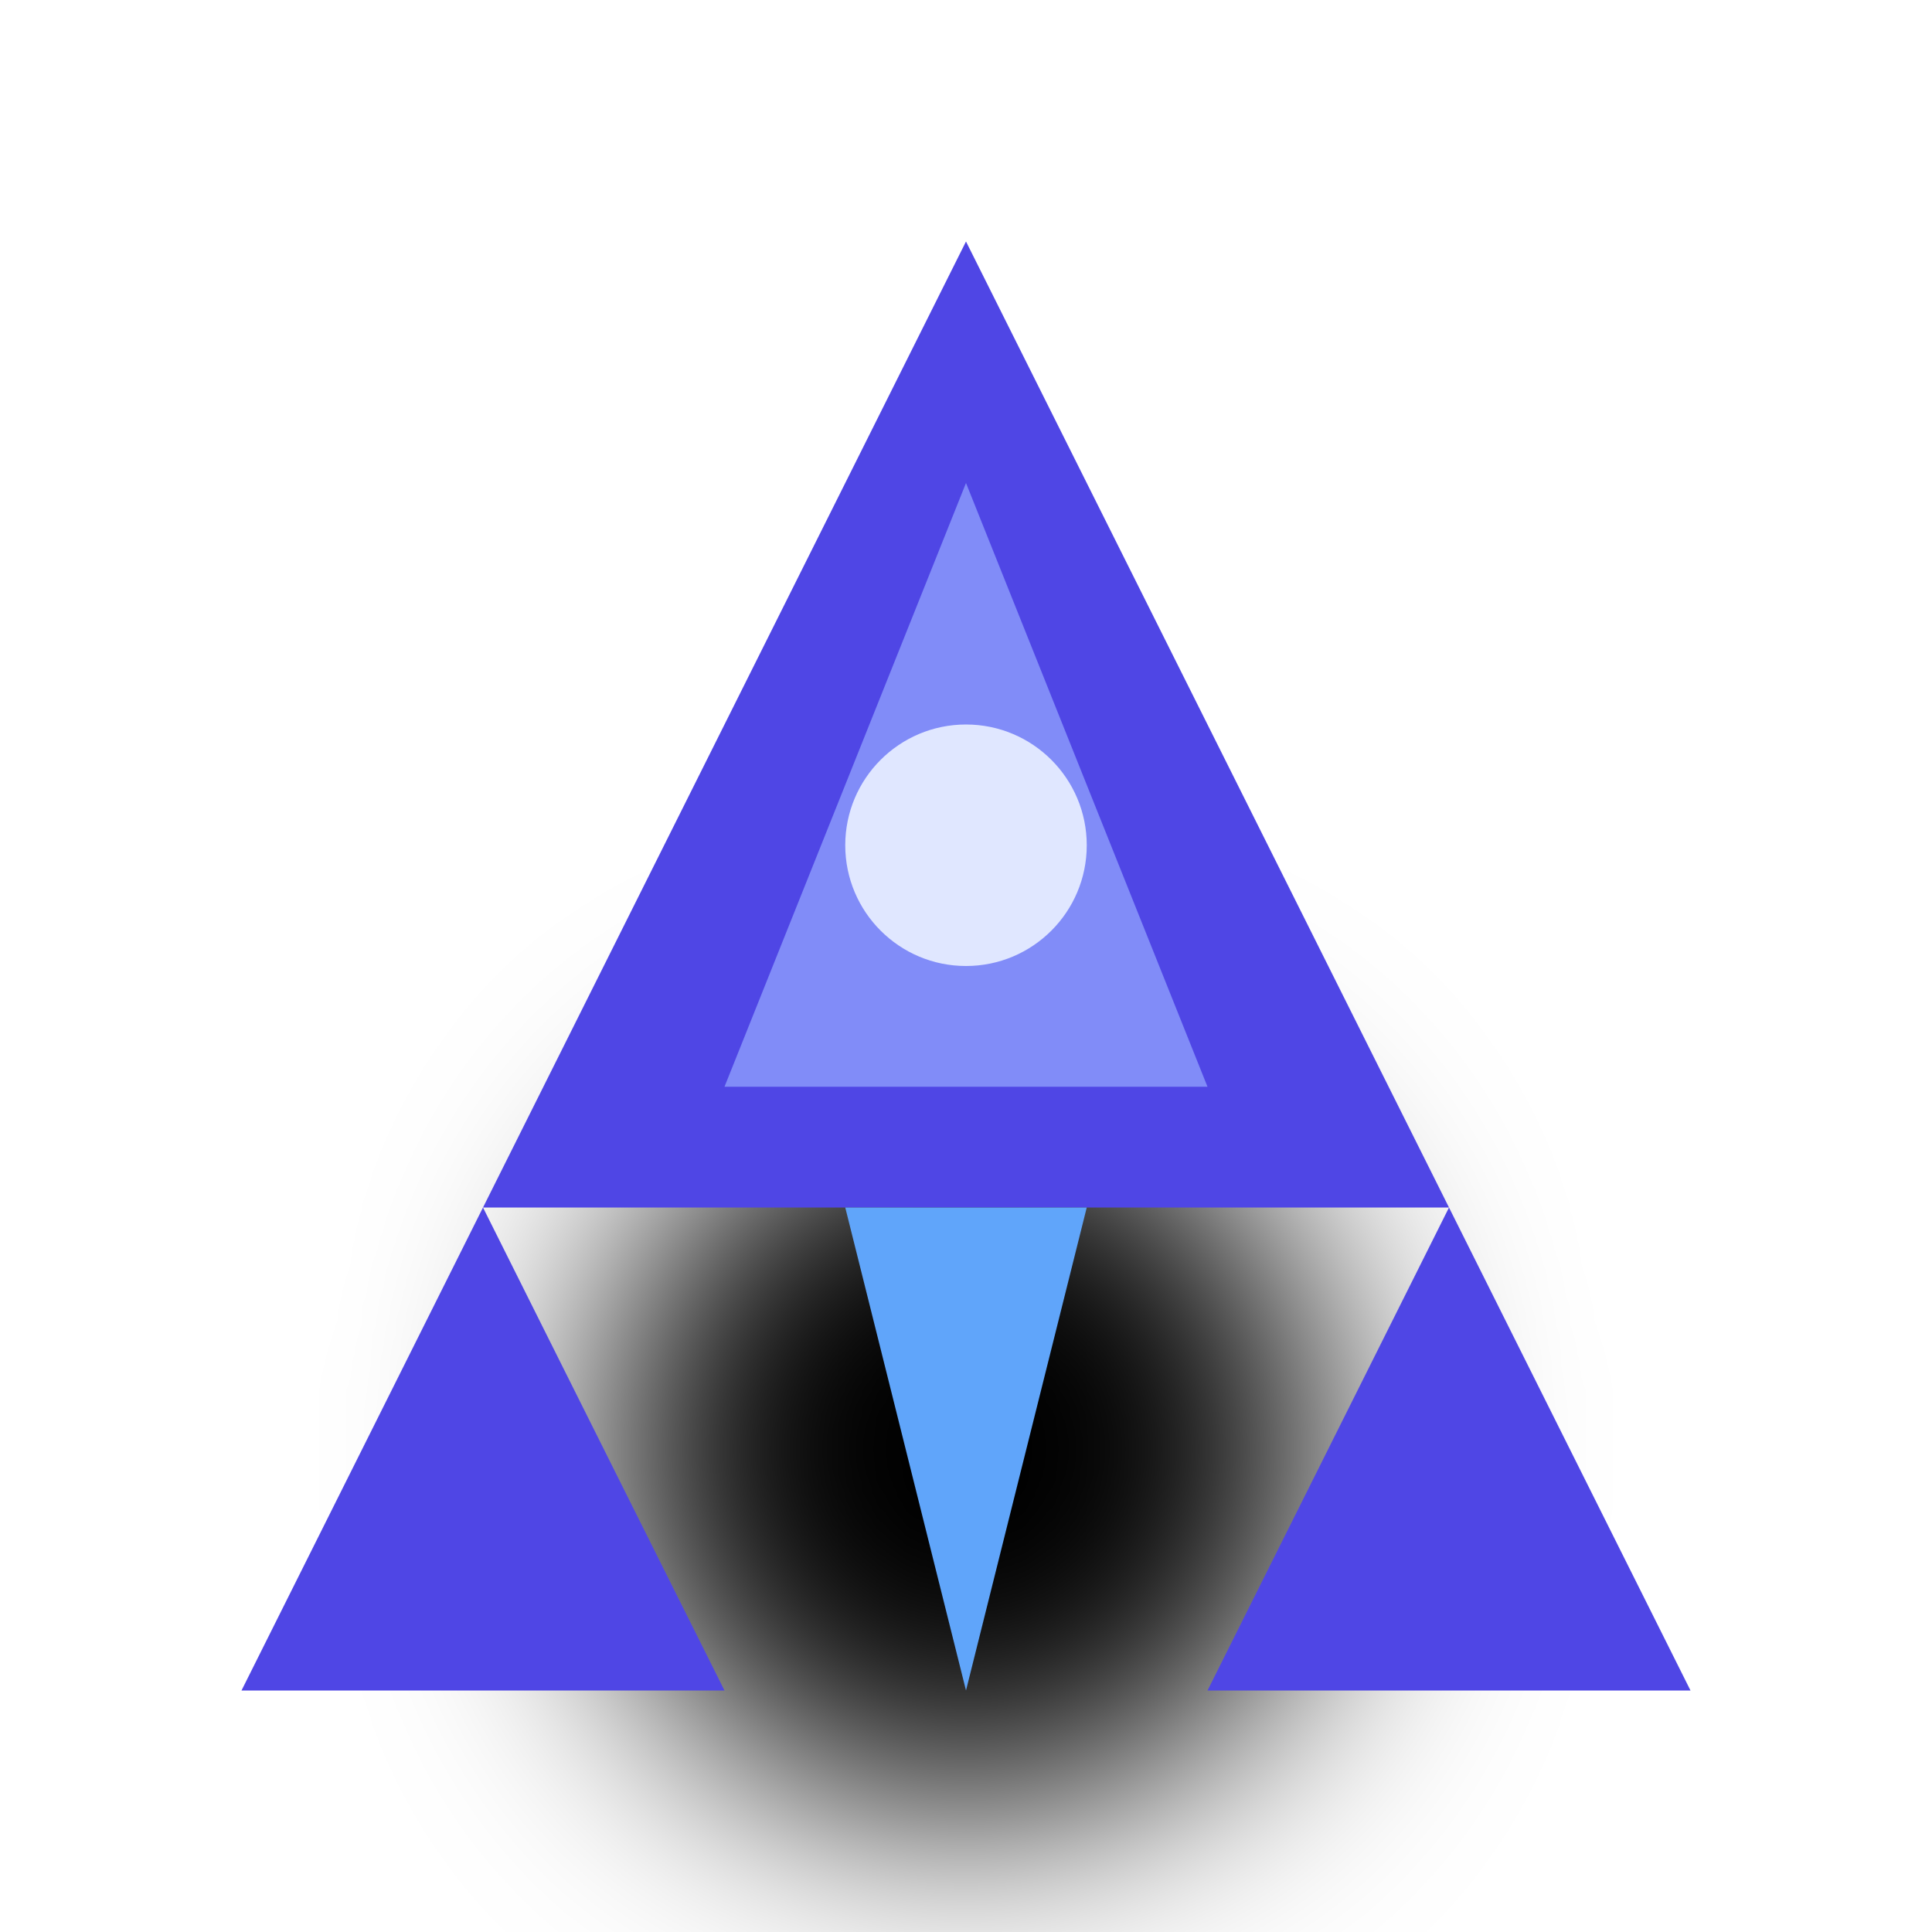
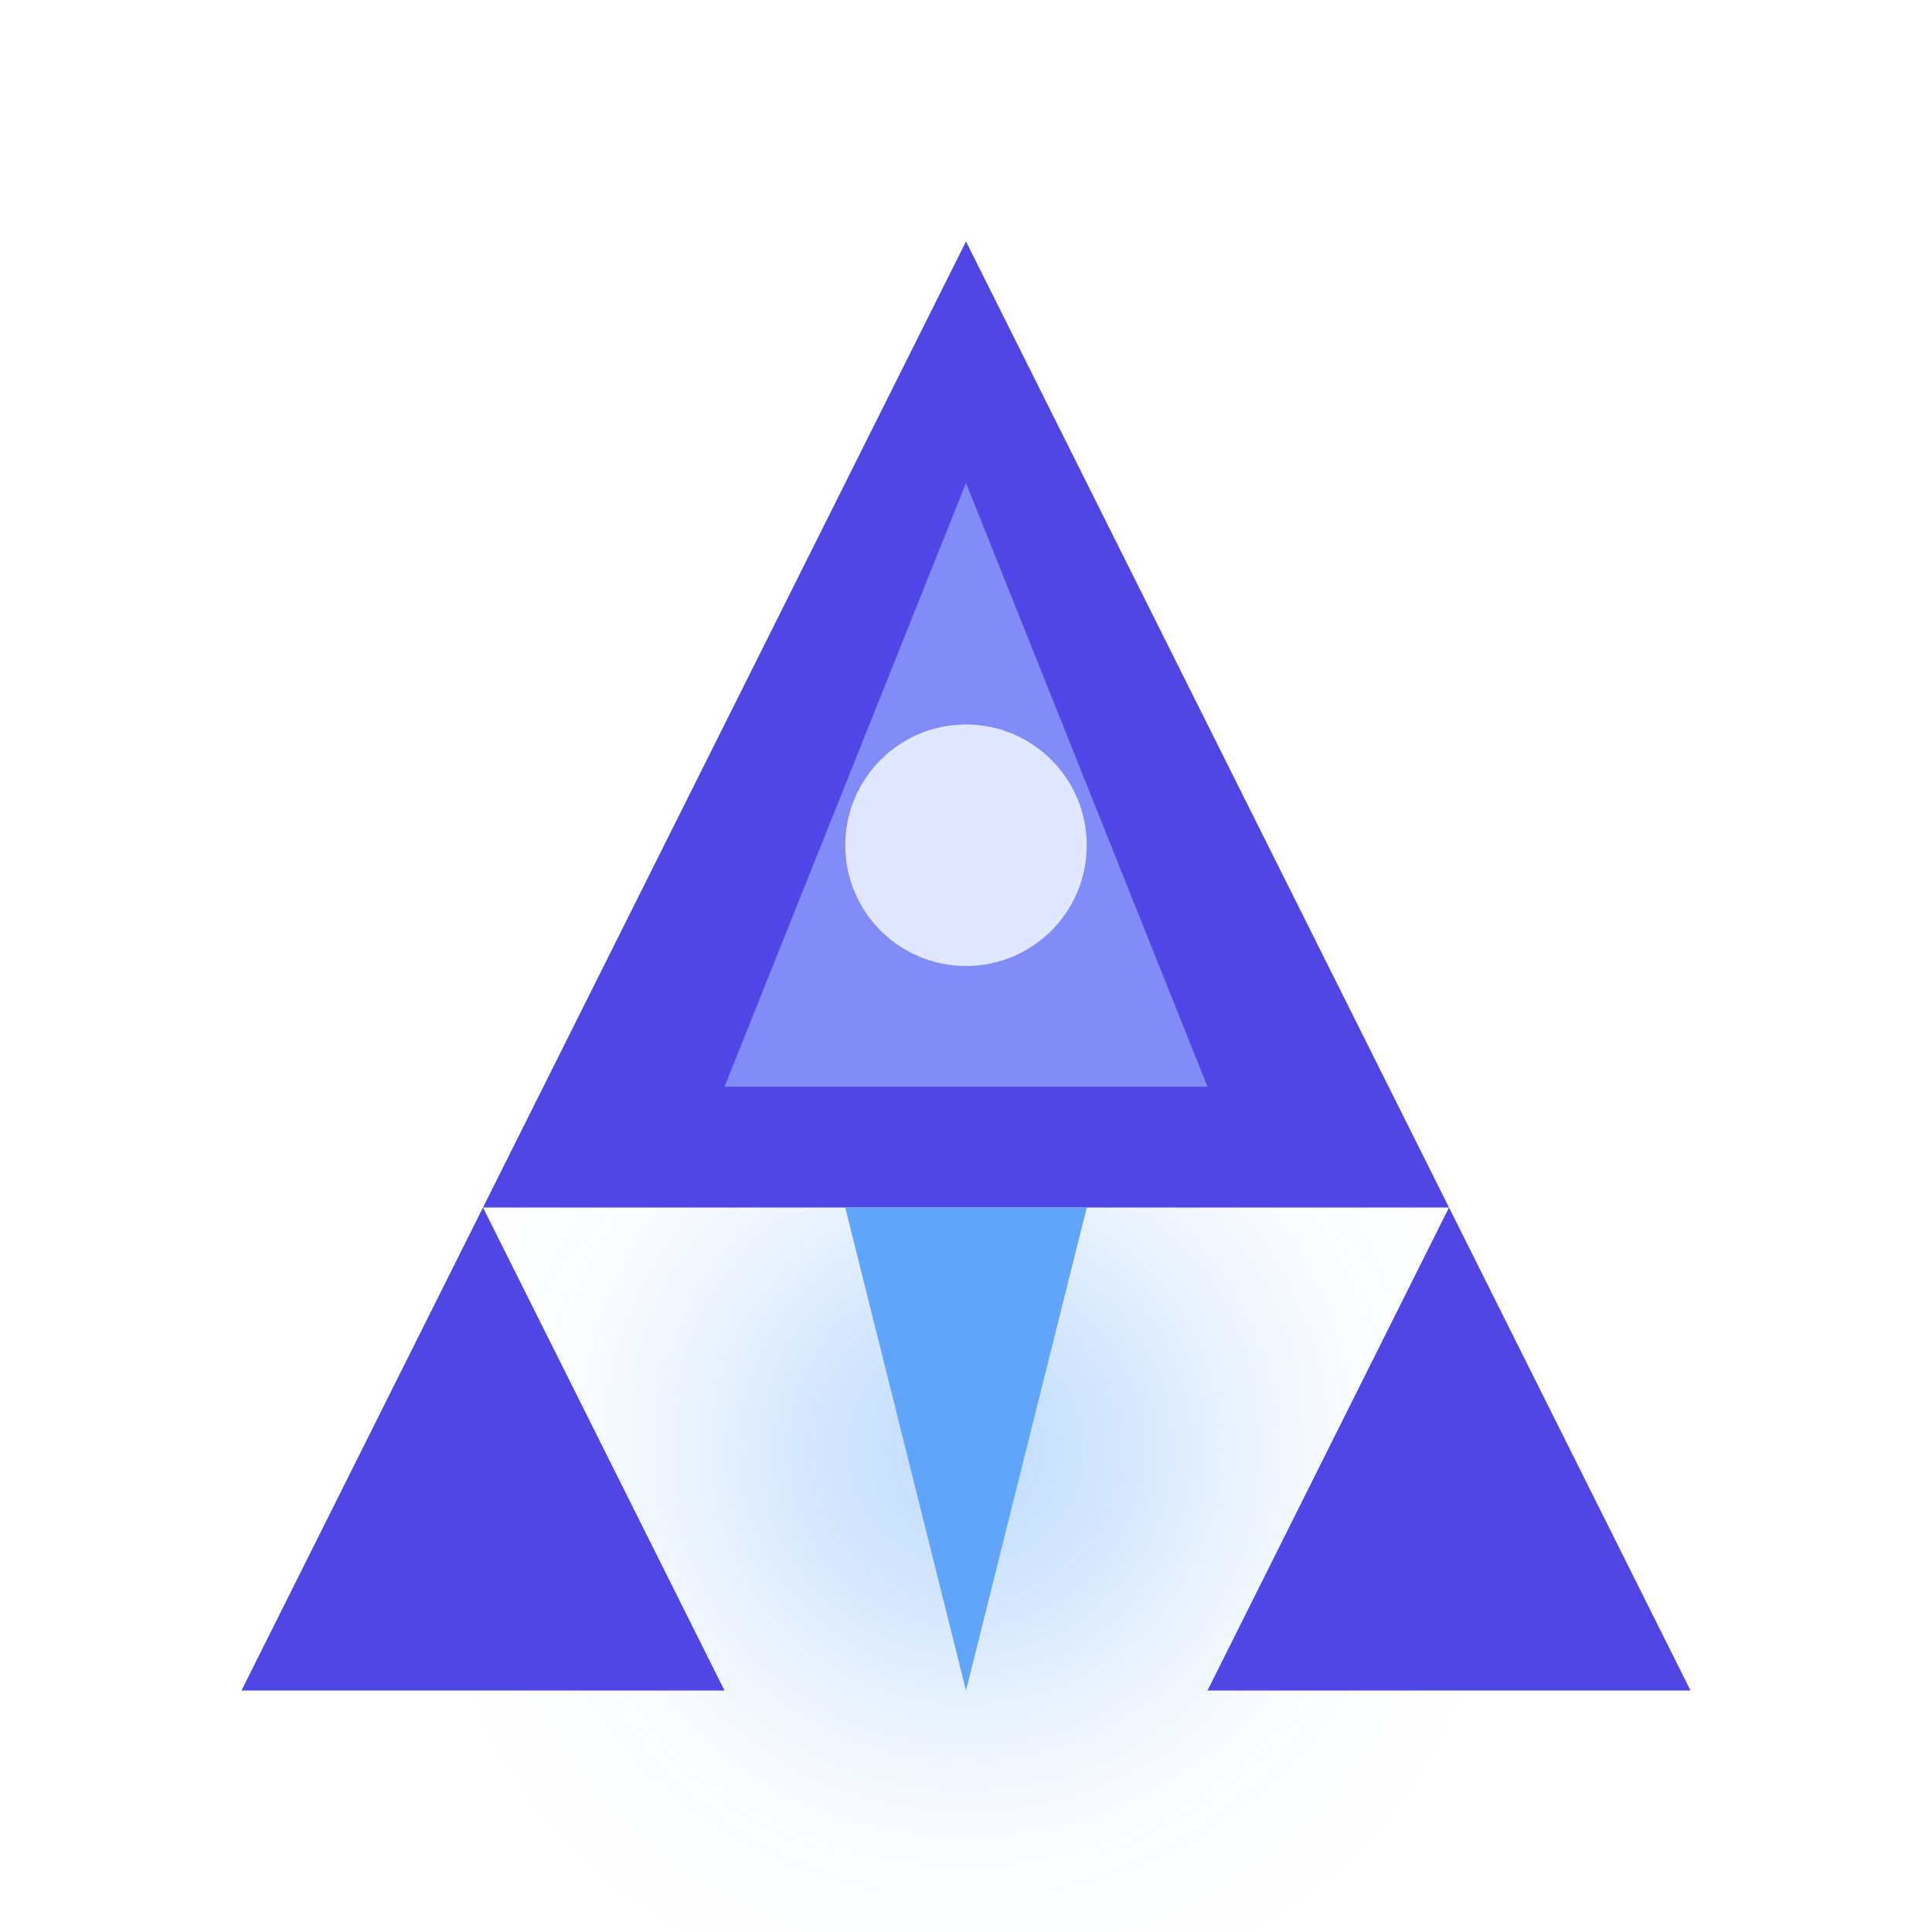
<svg xmlns="http://www.w3.org/2000/svg" width="32" height="32" viewBox="0 0 32 32" fill="none">
  <circle cx="16" cy="24" r="6" fill="url(#engineGlow)" filter="url(#blur)" />
  <path d="M16 4L24 20H8L16 4Z" fill="#4F46E5" />
  <path d="M16 8L20 18H12L16 8Z" fill="#818CF8" />
  <path d="M8 20L4 28H12L8 20Z" fill="#4F46E5" />
  <path d="M24 20L28 28H20L24 20Z" fill="#4F46E5" />
  <path d="M14 20L16 28L18 20H14Z" fill="#60A5FA" />
  <circle cx="16" cy="14" r="2" fill="#E0E7FF" />
  <defs>
    <radialGradient id="engineGlow" cx="0.5" cy="0.5" r="0.5">
-       <stop offset="0%" stopColor="#60A5FA" stopOpacity="0.6" />
-       <stop offset="100%" stopColor="#60A5FA" stopOpacity="0" />
+       <stop offset="0%" stop-color="#60A5FA" stop-opacity="0.6" />
+       <stop offset="100%" stop-color="#60A5FA" stop-opacity="0" />
    </radialGradient>
    <filter id="blur" x="-50%" y="-50%" width="200%" height="200%">
      <feGaussianBlur in="SourceGraphic" stdDeviation="2" />
    </filter>
  </defs>
</svg>
